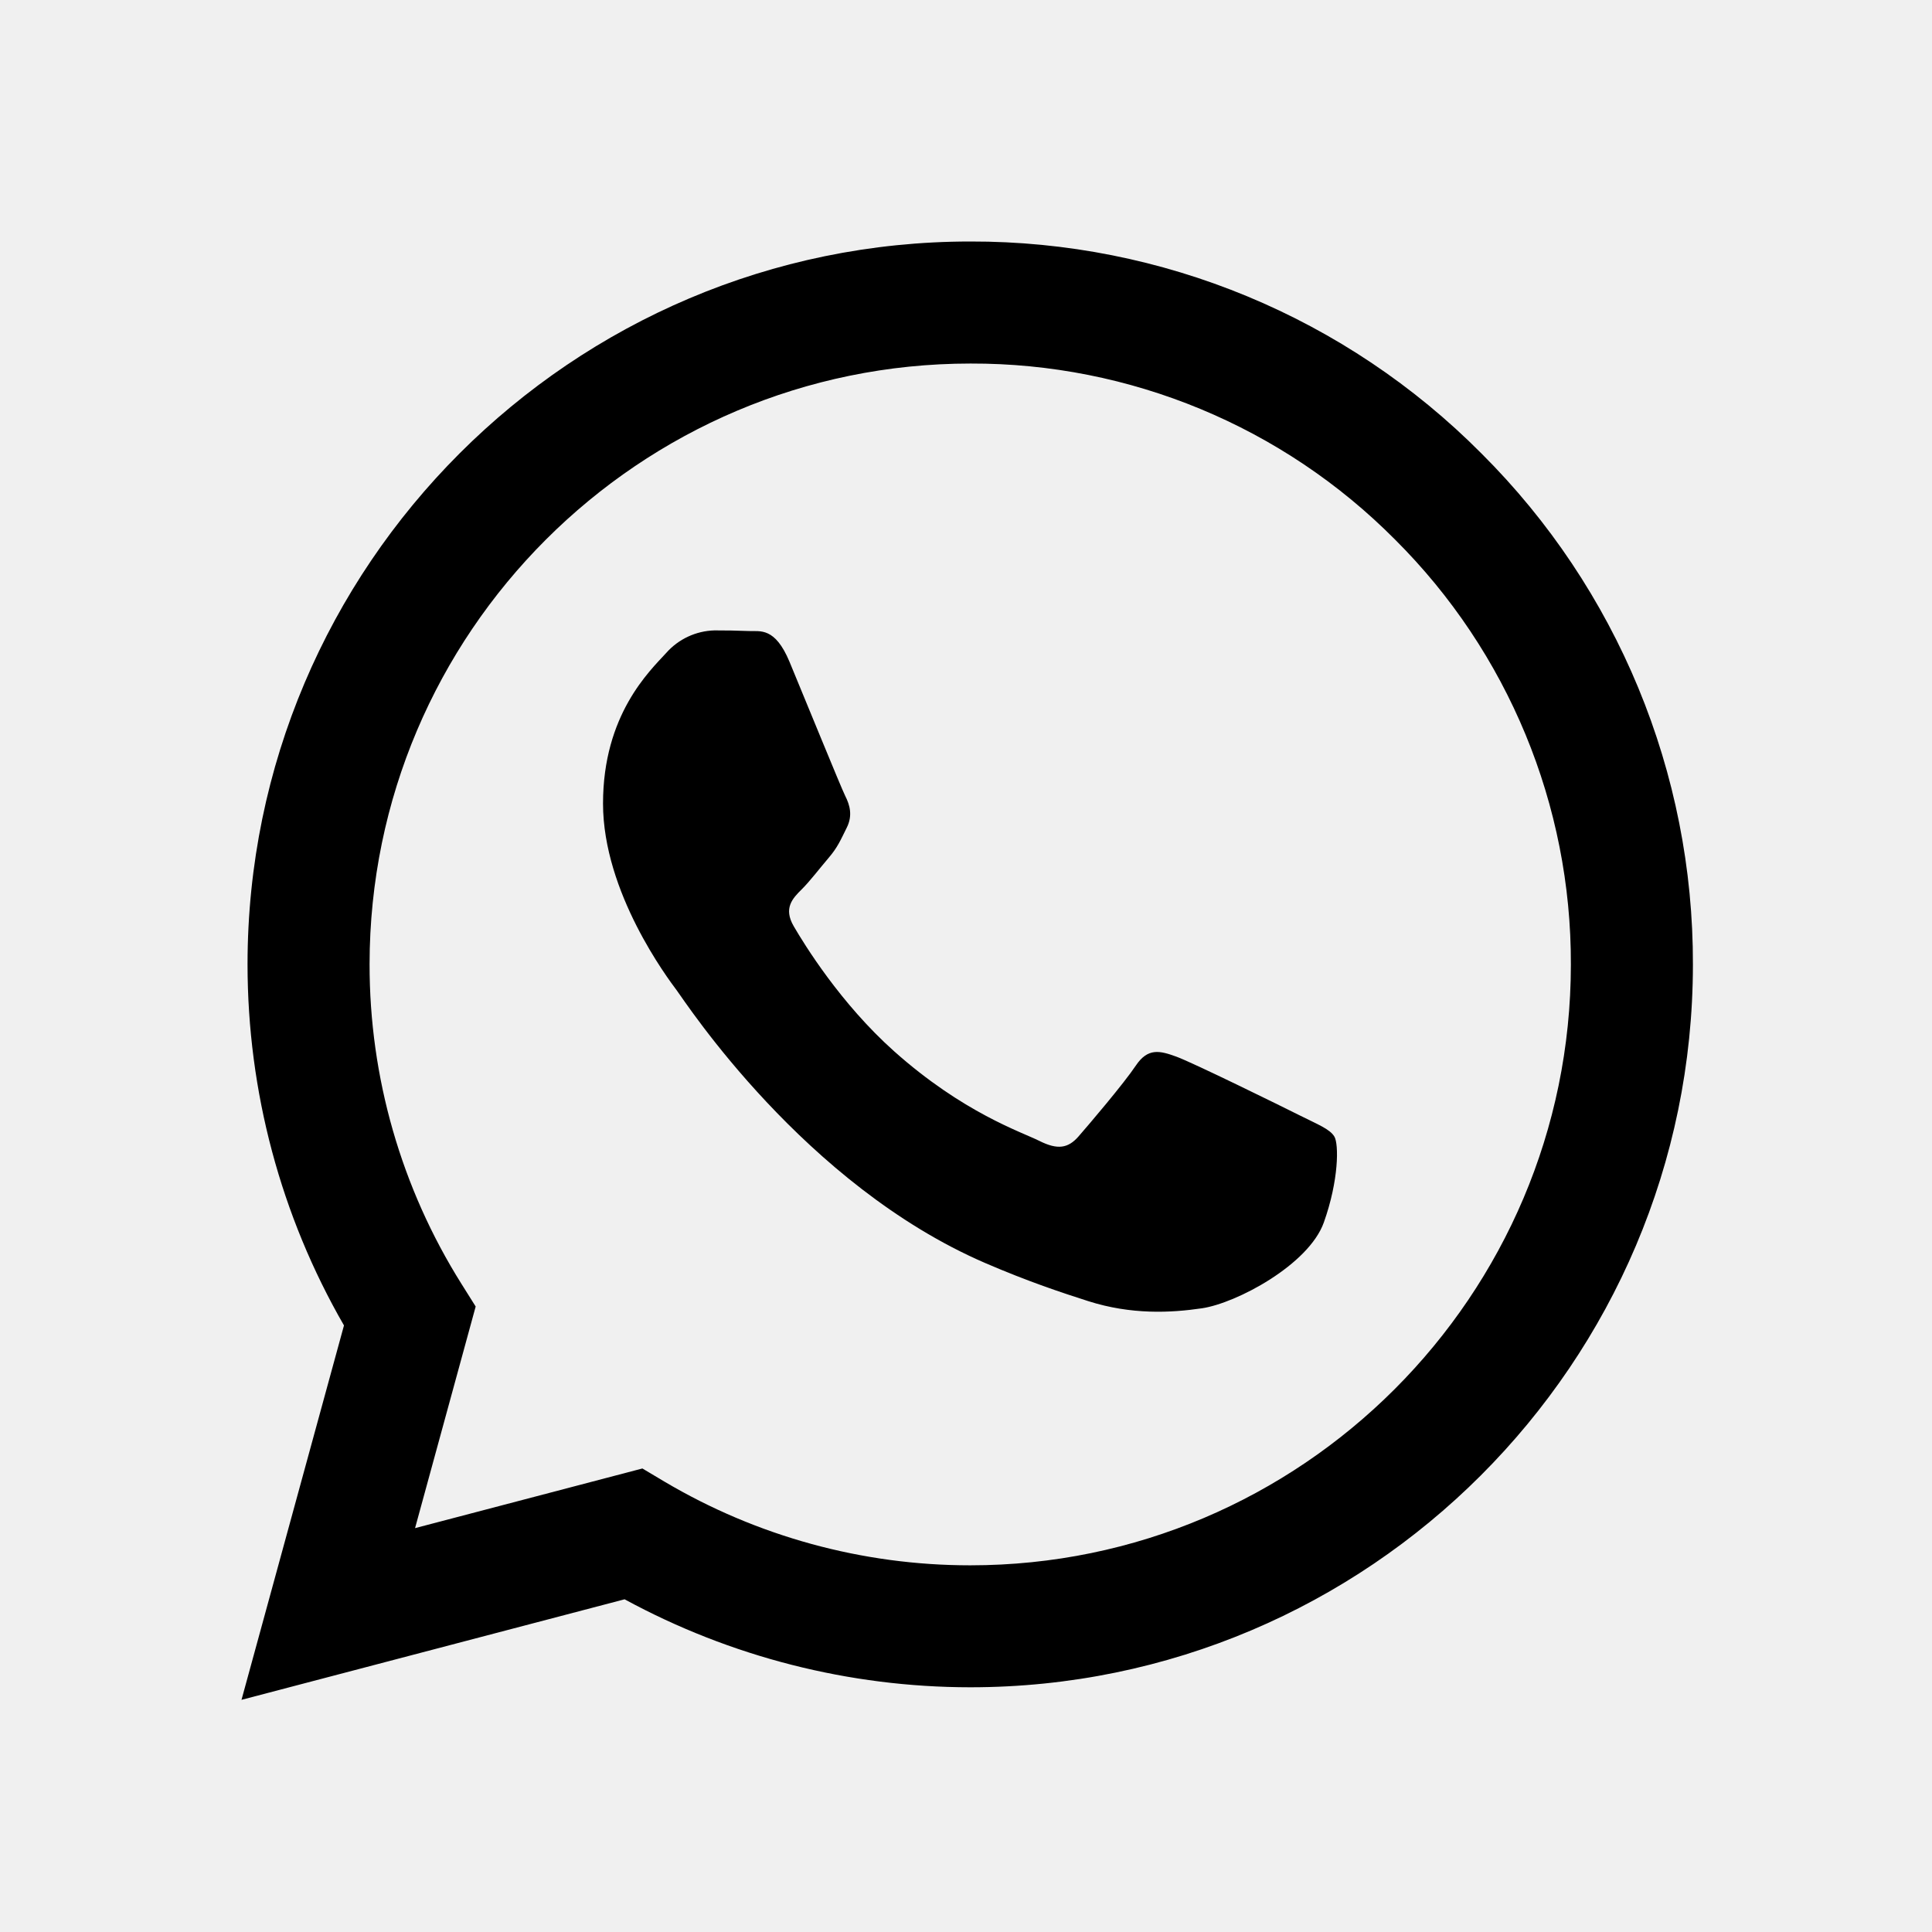
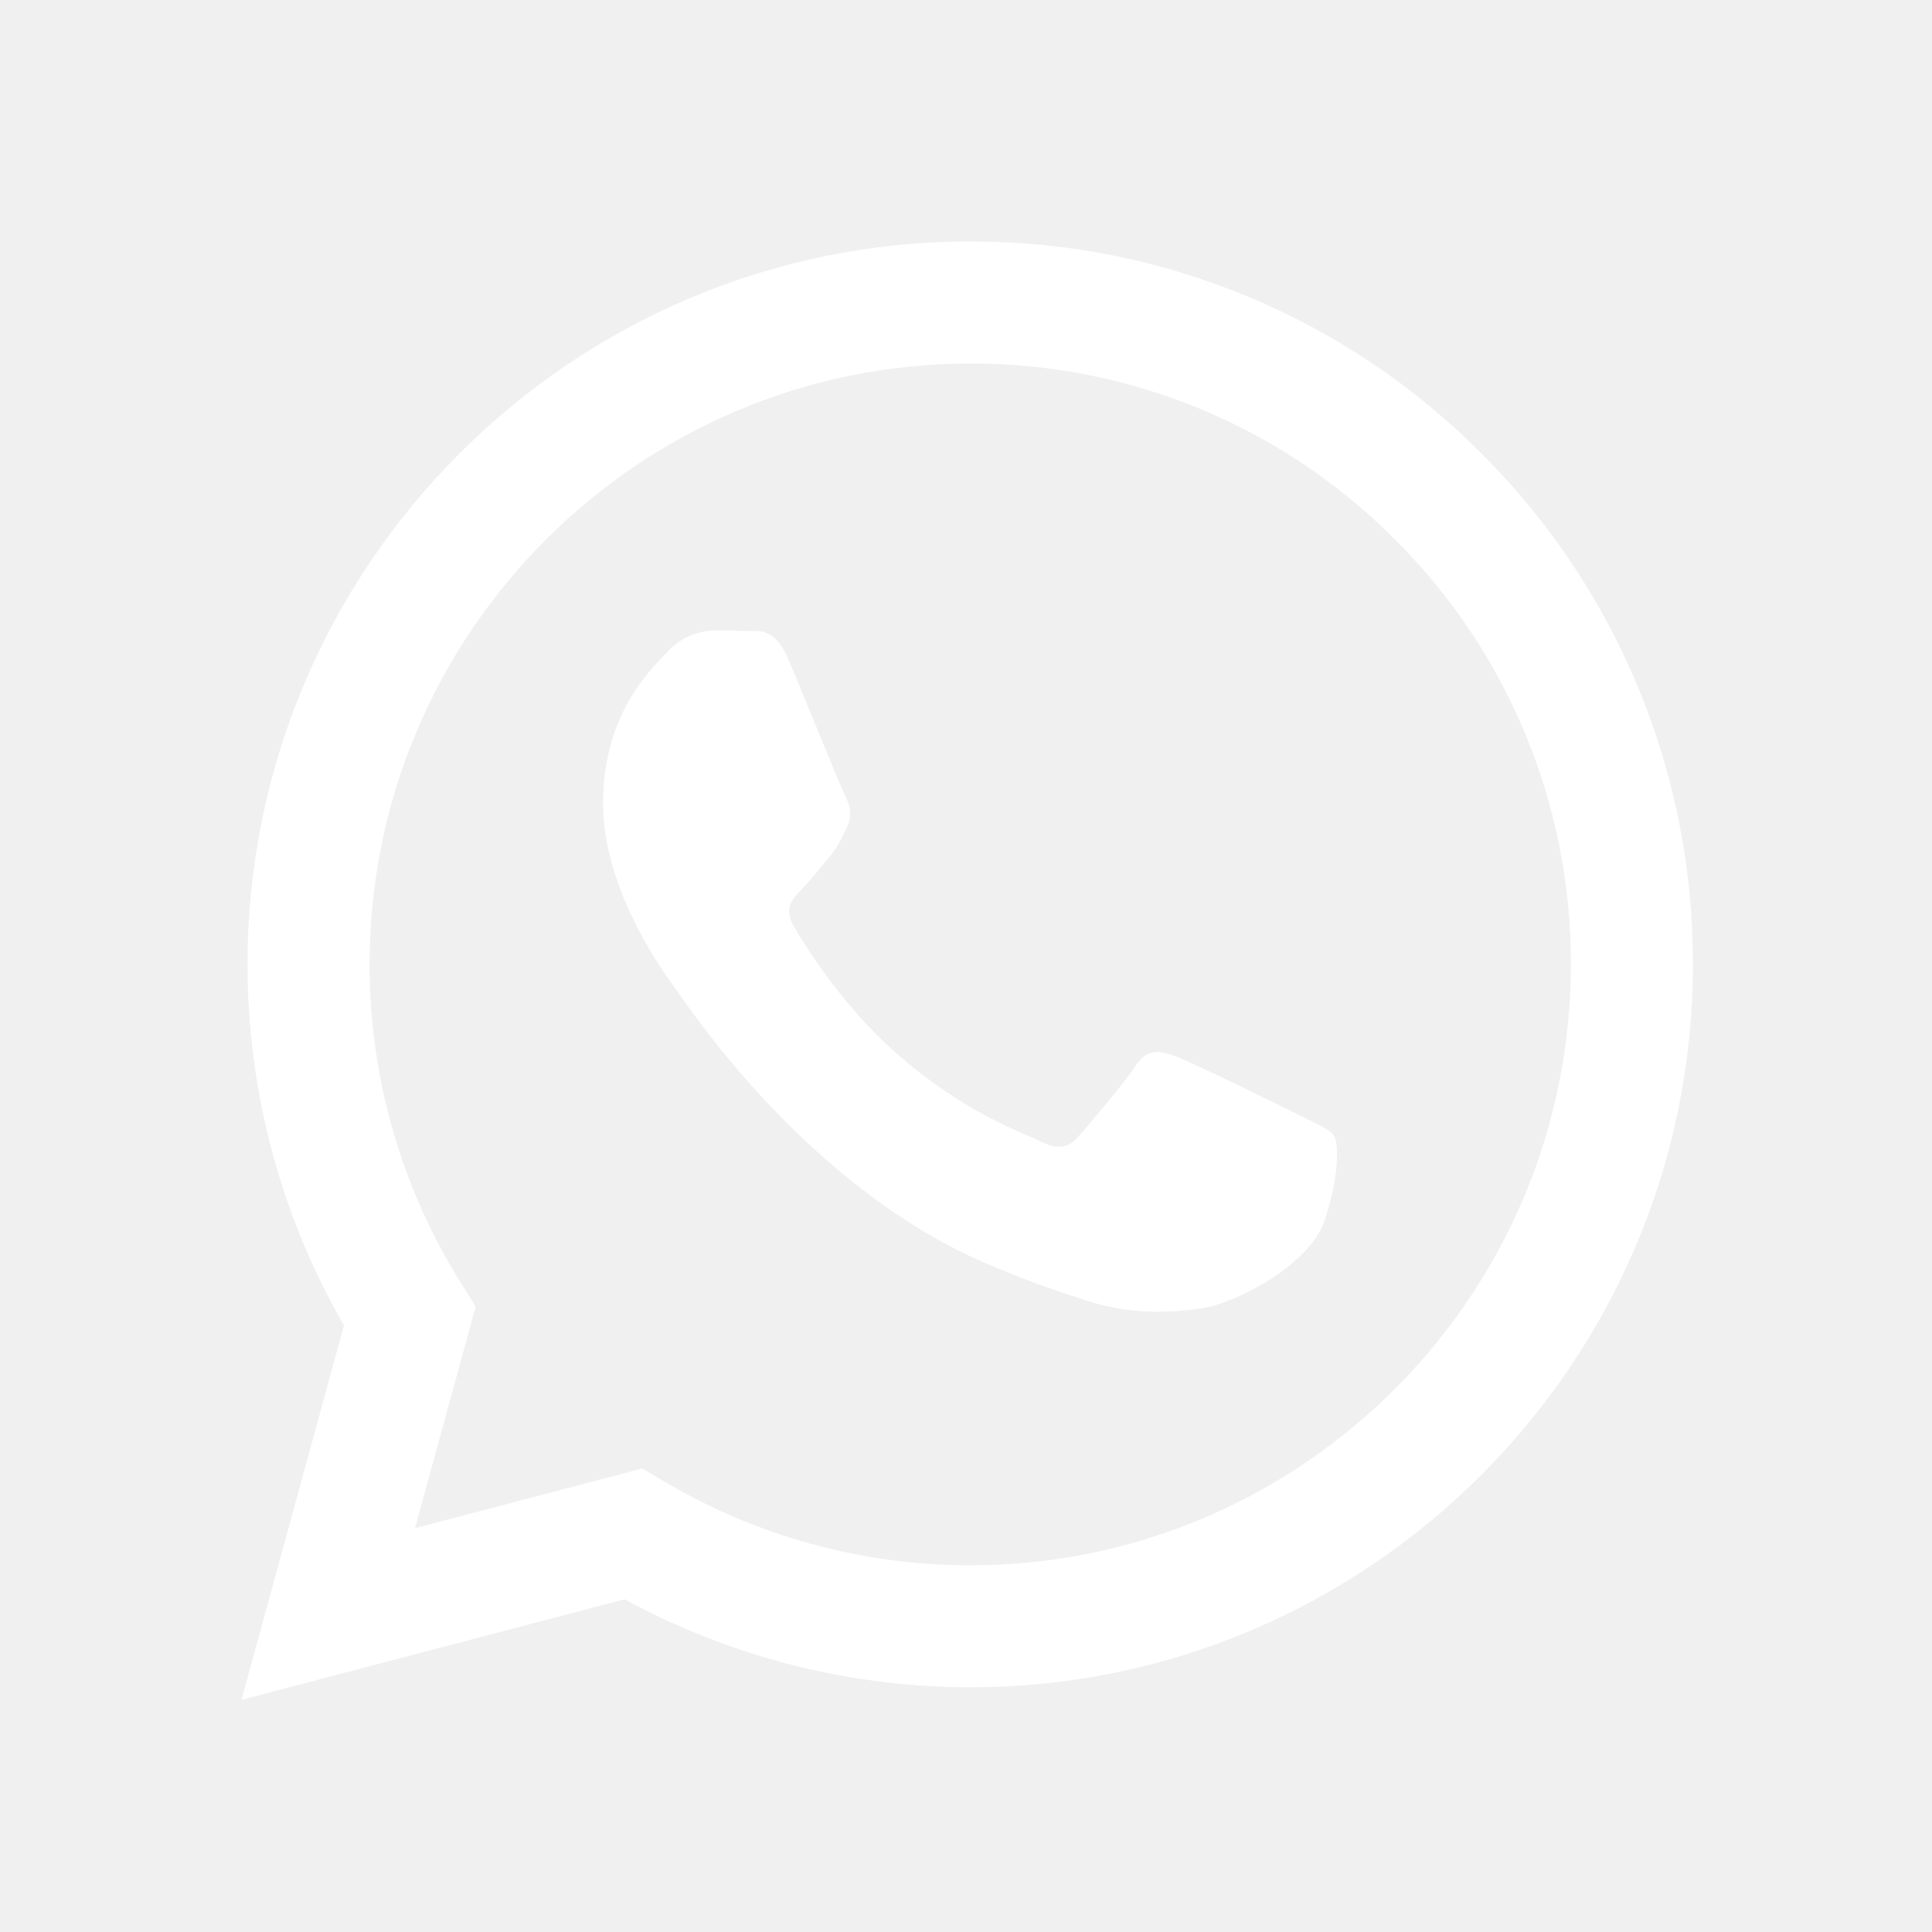
- <svg xmlns="http://www.w3.org/2000/svg" width="24" height="24" fill="currentColor" viewBox="0 0 24 24" transform="" id="injected-svg">
+ <svg xmlns="http://www.w3.org/2000/svg" width="24" height="24" fill="#FFFFFF" viewBox="0 0 24 24" transform="" id="injected-svg">
  <path fill-rule="evenodd" d="M18.403 5.633A8.92 8.92 0 0 0 12.053 3c-4.948 0-8.976 4.027-8.978 8.977 0 1.582.413 3.126 1.198 4.488L3 21.116l4.759-1.249a9 9 0 0 0 4.29 1.093h.004c4.947 0 8.975-4.027 8.977-8.977a8.93 8.93 0 0 0-2.627-6.35m-6.35 13.812h-.003a7.45 7.45 0 0 1-3.798-1.041l-.272-.162-2.824.741.753-2.753-.177-.282a7.45 7.45 0 0 1-1.141-3.971c.002-4.114 3.349-7.461 7.465-7.461a7.4 7.4 0 0 1 5.275 2.188 7.42 7.42 0 0 1 2.183 5.279c-.002 4.114-3.349 7.462-7.461 7.462m4.093-5.589c-.225-.113-1.327-.655-1.533-.73s-.354-.112-.504.112-.58.729-.711.879-.262.168-.486.056-.947-.349-1.804-1.113c-.667-.595-1.117-1.329-1.248-1.554s-.014-.346.099-.458c.101-.1.224-.262.336-.393s.149-.224.224-.374.038-.281-.019-.393c-.056-.113-.505-1.217-.692-1.666-.181-.435-.366-.377-.504-.383a10 10 0 0 0-.429-.008.83.83 0 0 0-.599.28c-.206.225-.785.767-.785 1.871s.804 2.171.916 2.321 1.582 2.415 3.832 3.387c.536.231.954.369 1.279.473.537.171 1.026.146 1.413.089.431-.064 1.327-.542 1.514-1.066s.187-.973.131-1.067-.207-.151-.43-.263" clip-rule="evenodd" />
</svg>
